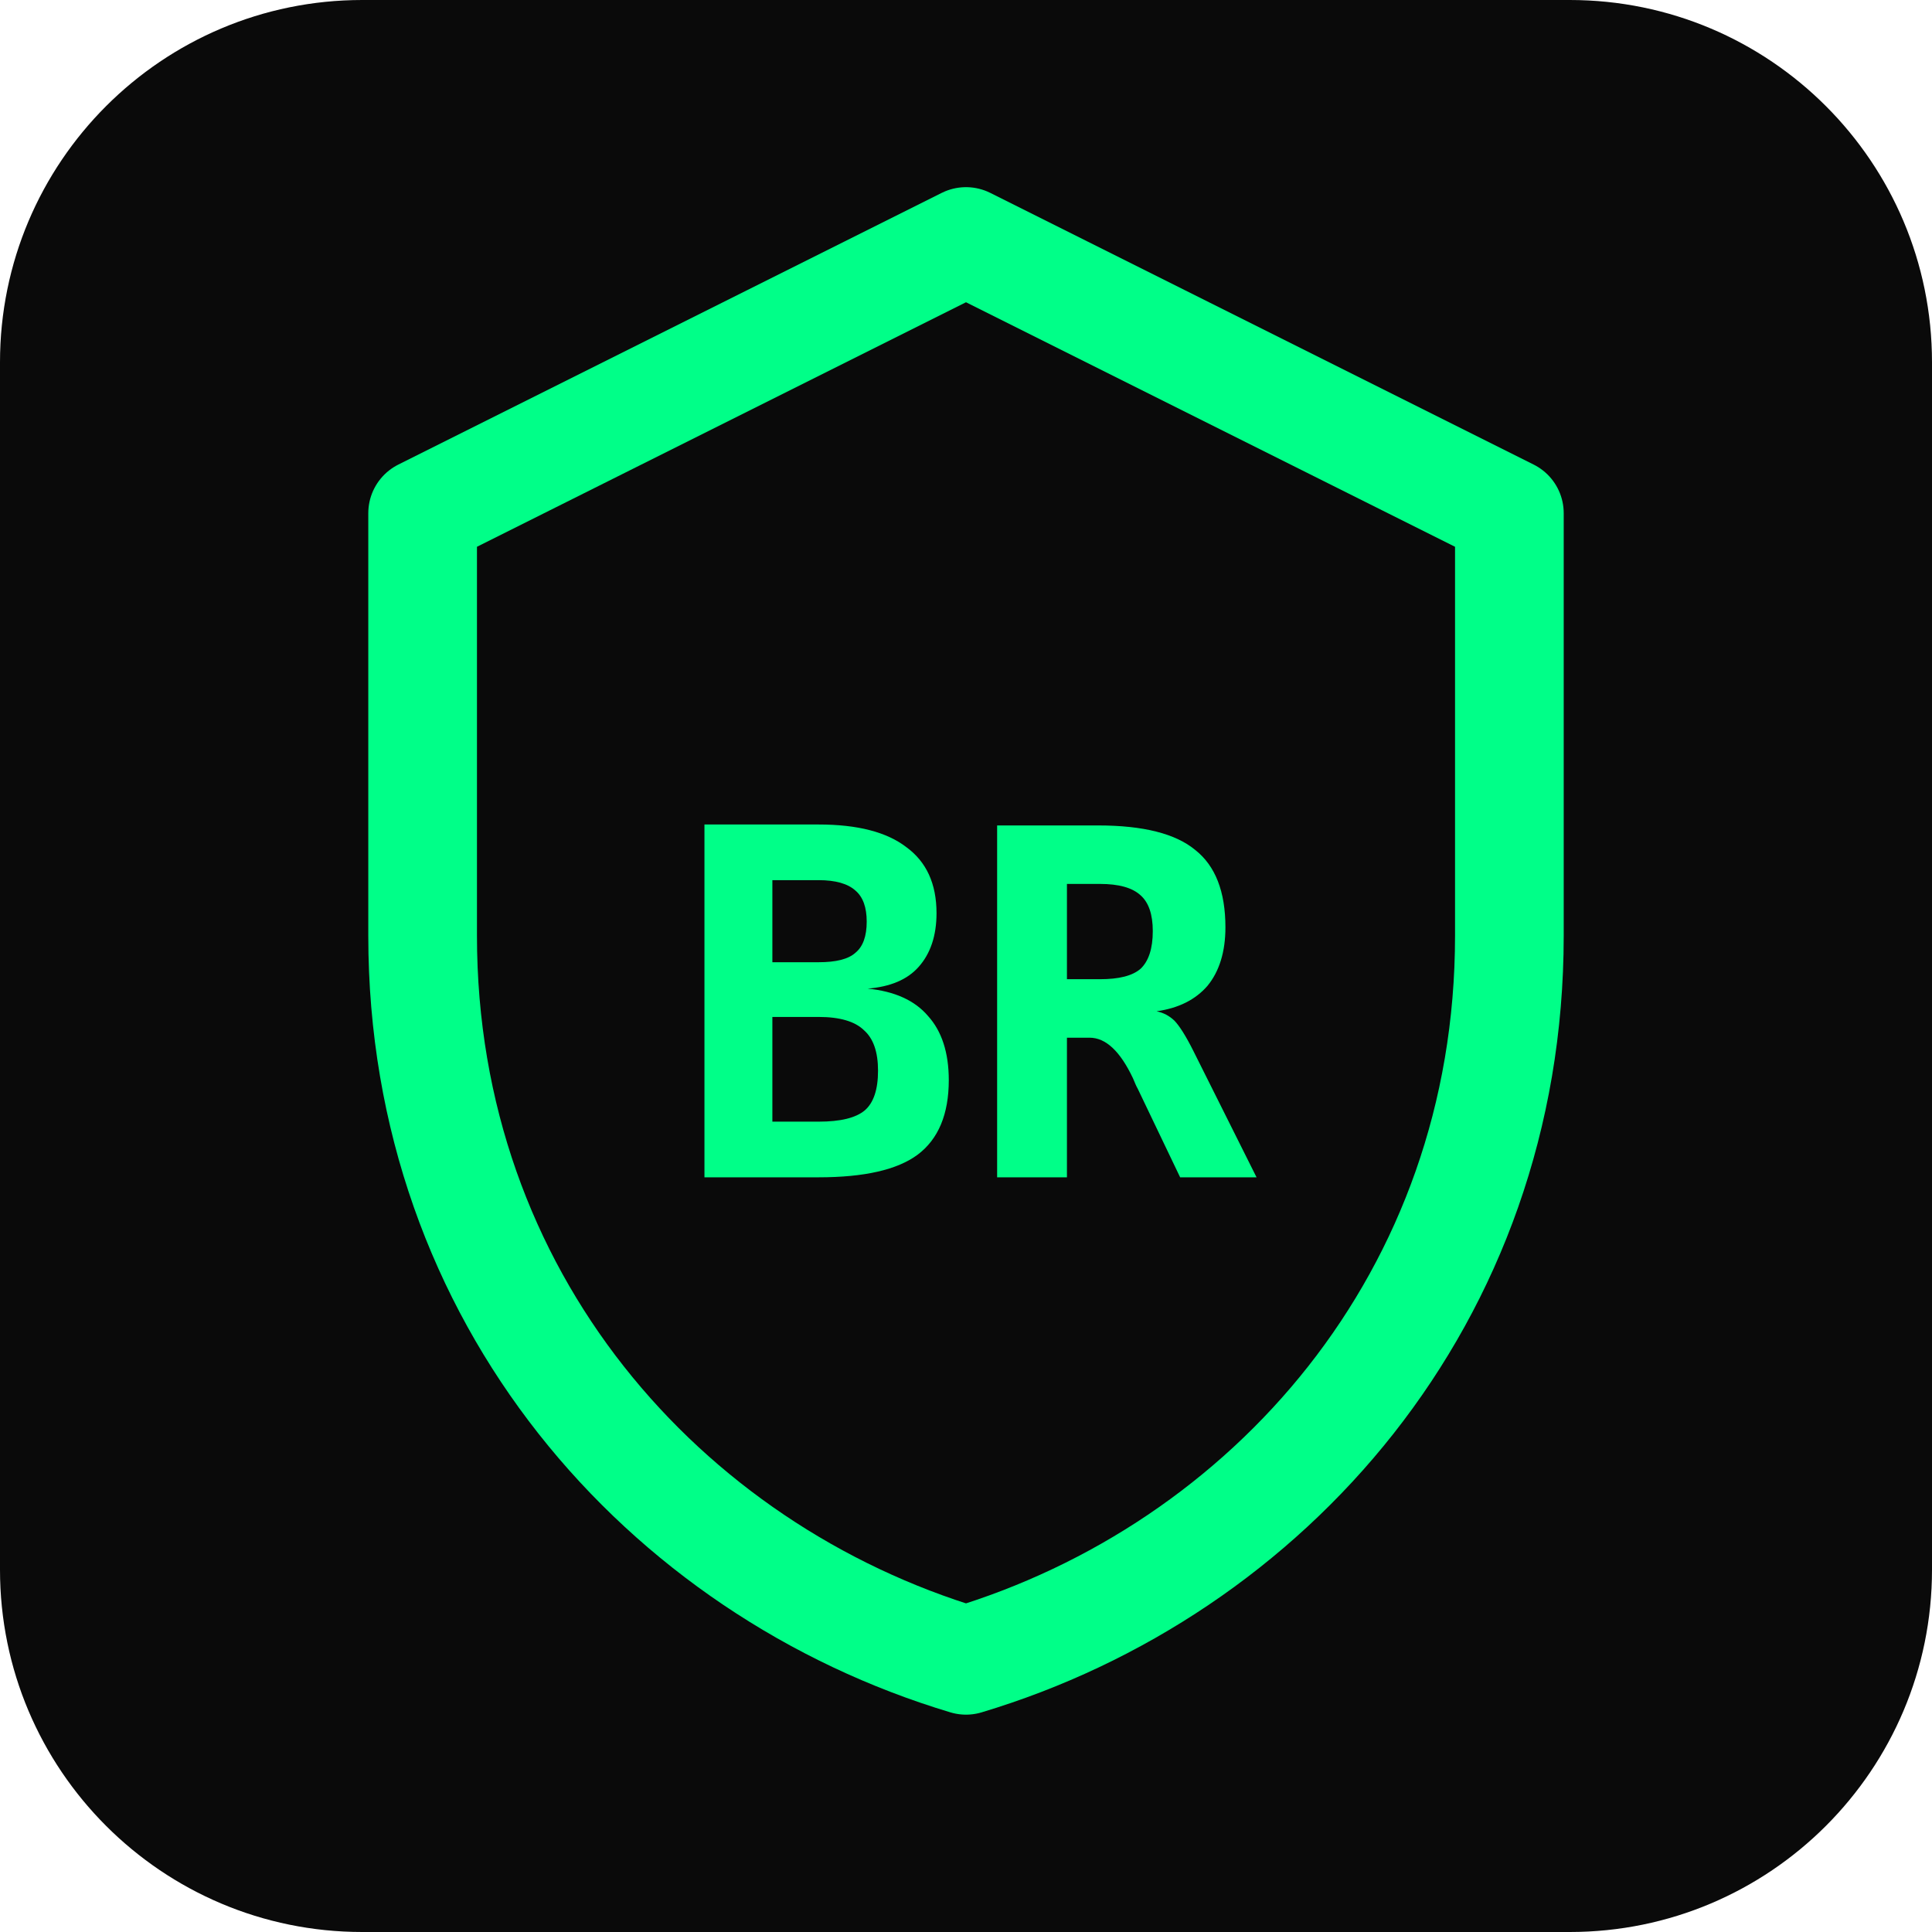
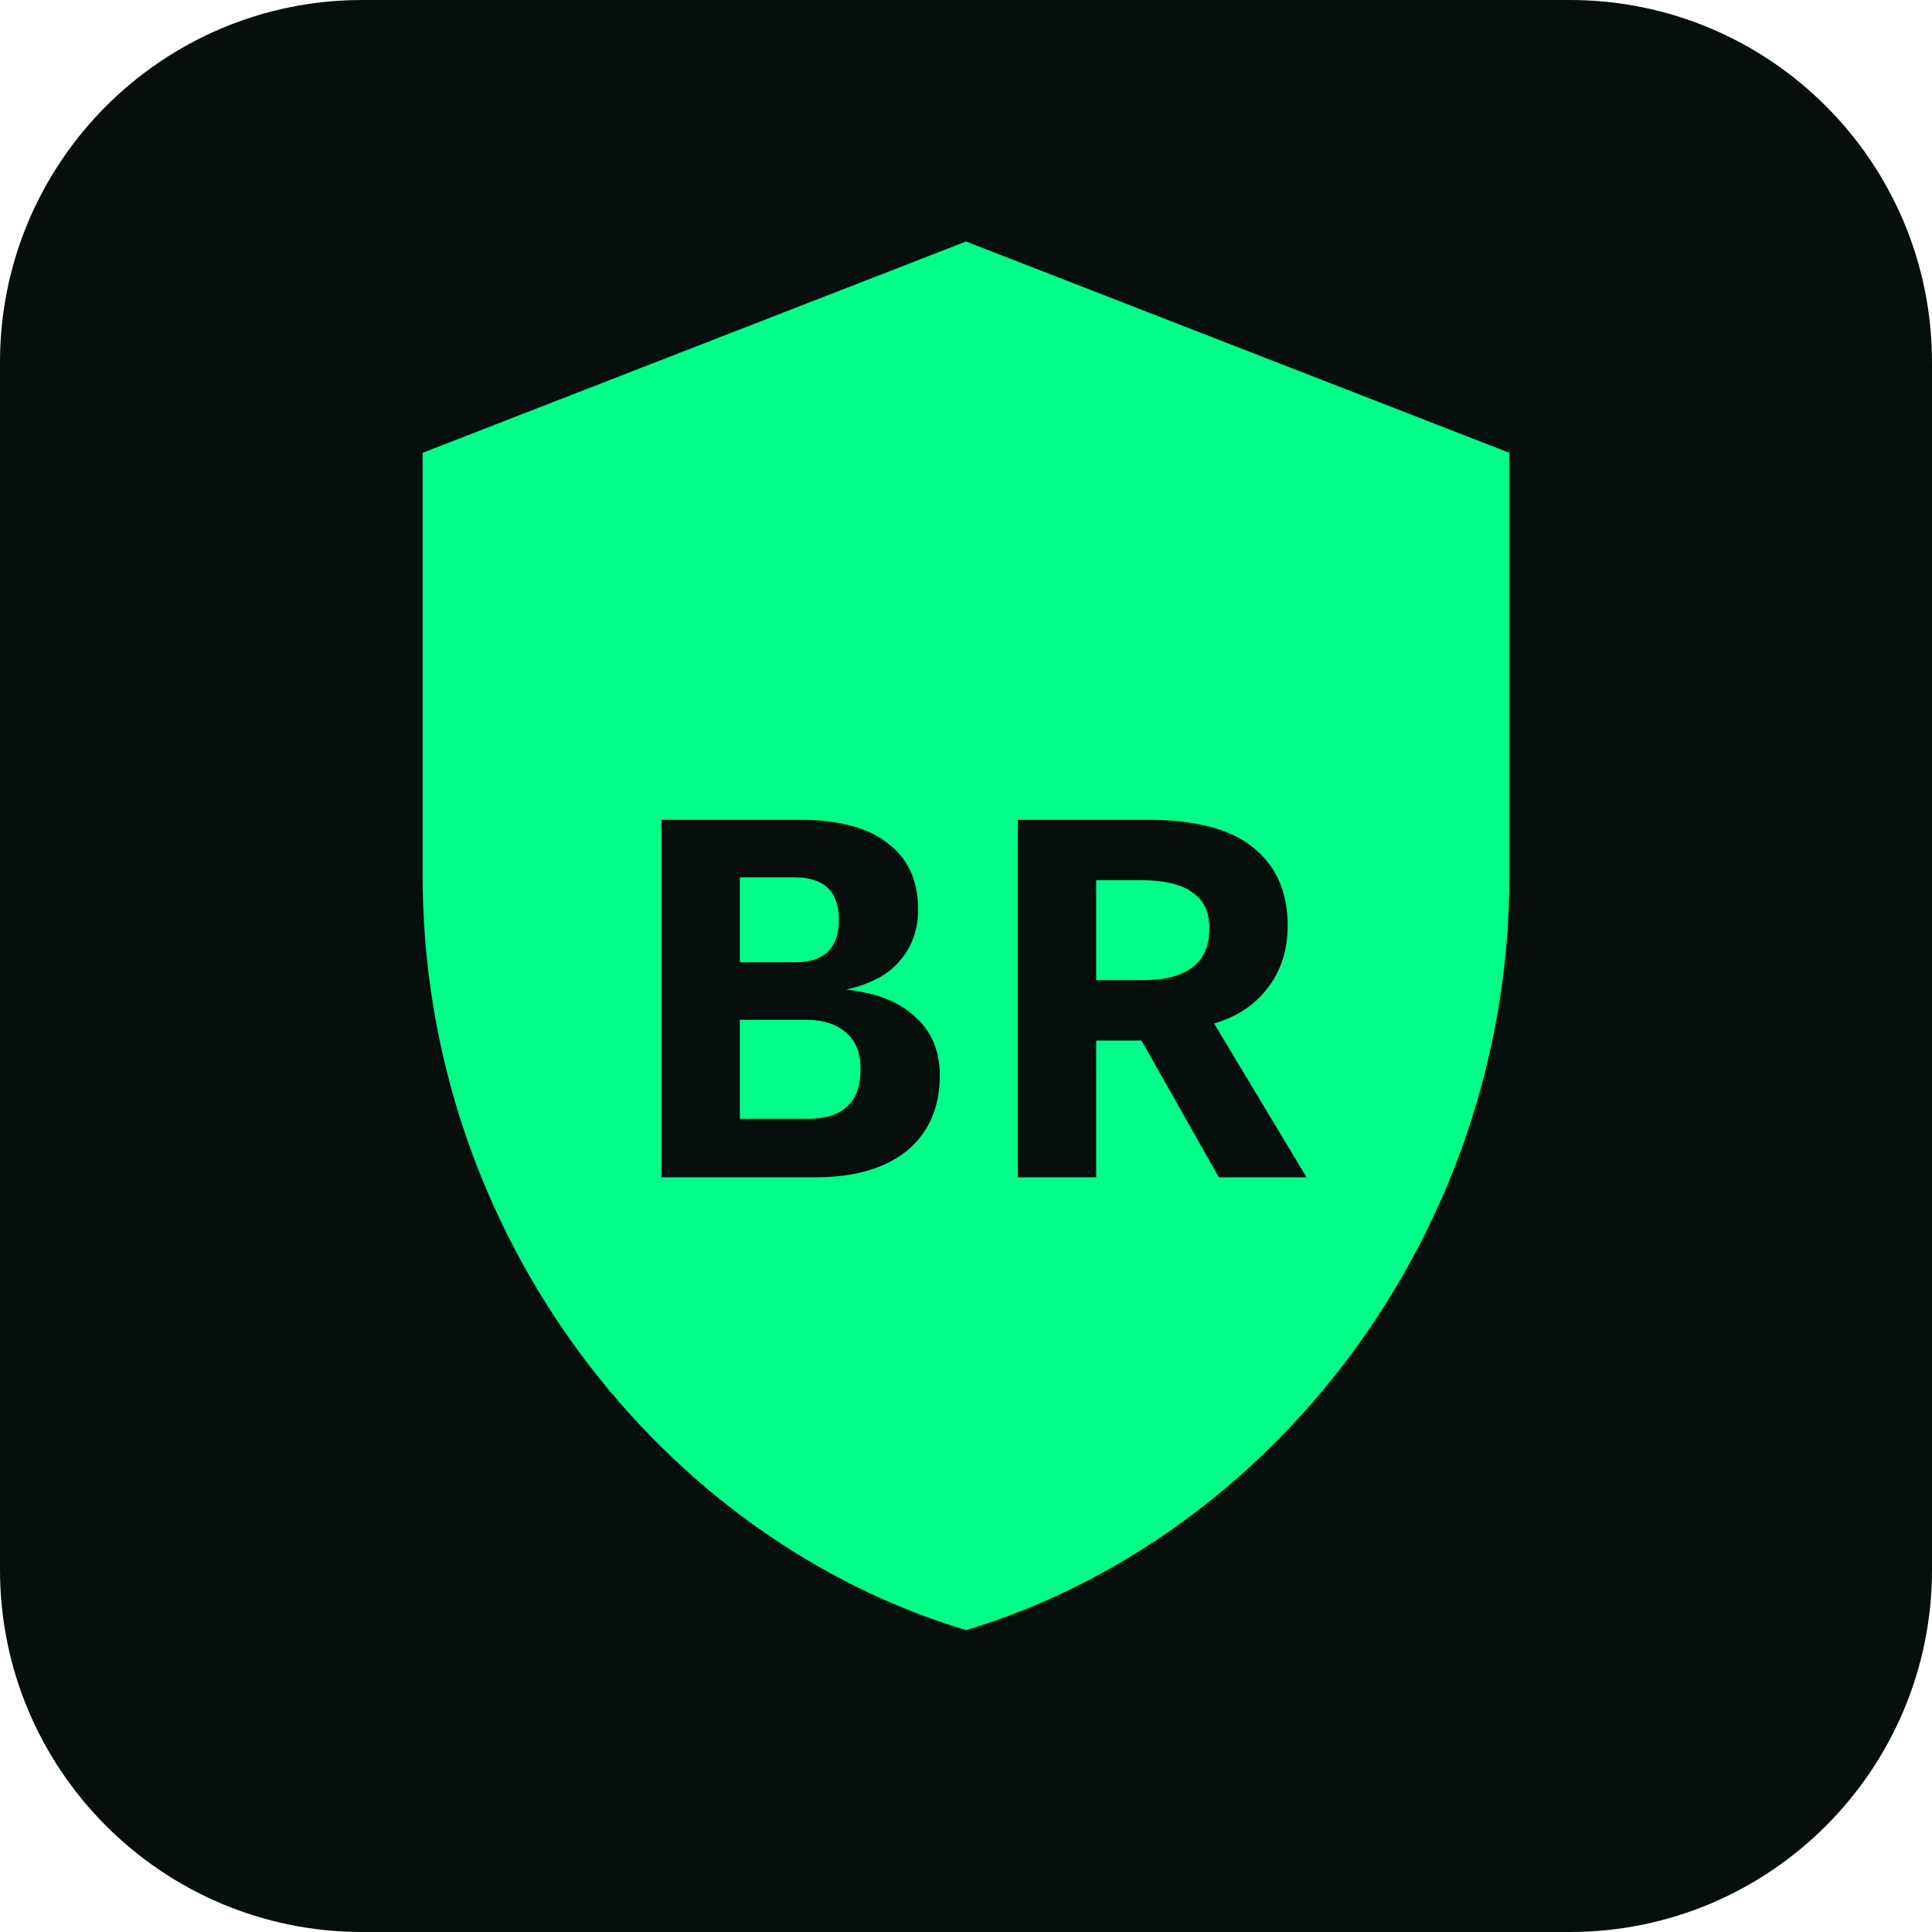
<svg xmlns="http://www.w3.org/2000/svg" viewBox="0 0 32 32">
-   <rect width="32" height="32" rx="6" fill="#0a0a0a" />
-   <path d="M16 4 L25 8.5 V15.5 C25 21.5 21 26 16 27.5 C11 26 7 21.5 7 15.5 V8.5 Z" fill="none" stroke="#00ff88" stroke-width="1.8" stroke-linejoin="round" />
-   <text x="16" y="19.5" text-anchor="middle" font-family="monospace" font-size="8" font-weight="700" fill="#00ff88">BR</text>
+   <rect width="32" height="32" rx="6" fill="#060f0c" />
+   <path d="M16 4 L25 7.5 V14.5 C25 20.5 21 25.5 16 27 C11 25.5 7 20.5 7 14.5 V7.5 Z" fill="#00ff88" />
+   <text x="16" y="19.5" text-anchor="middle" font-family="monospace, 'Courier New'" font-size="9" font-weight="900" fill="#060f0c" letter-spacing="0.5">BR</text>
</svg>
